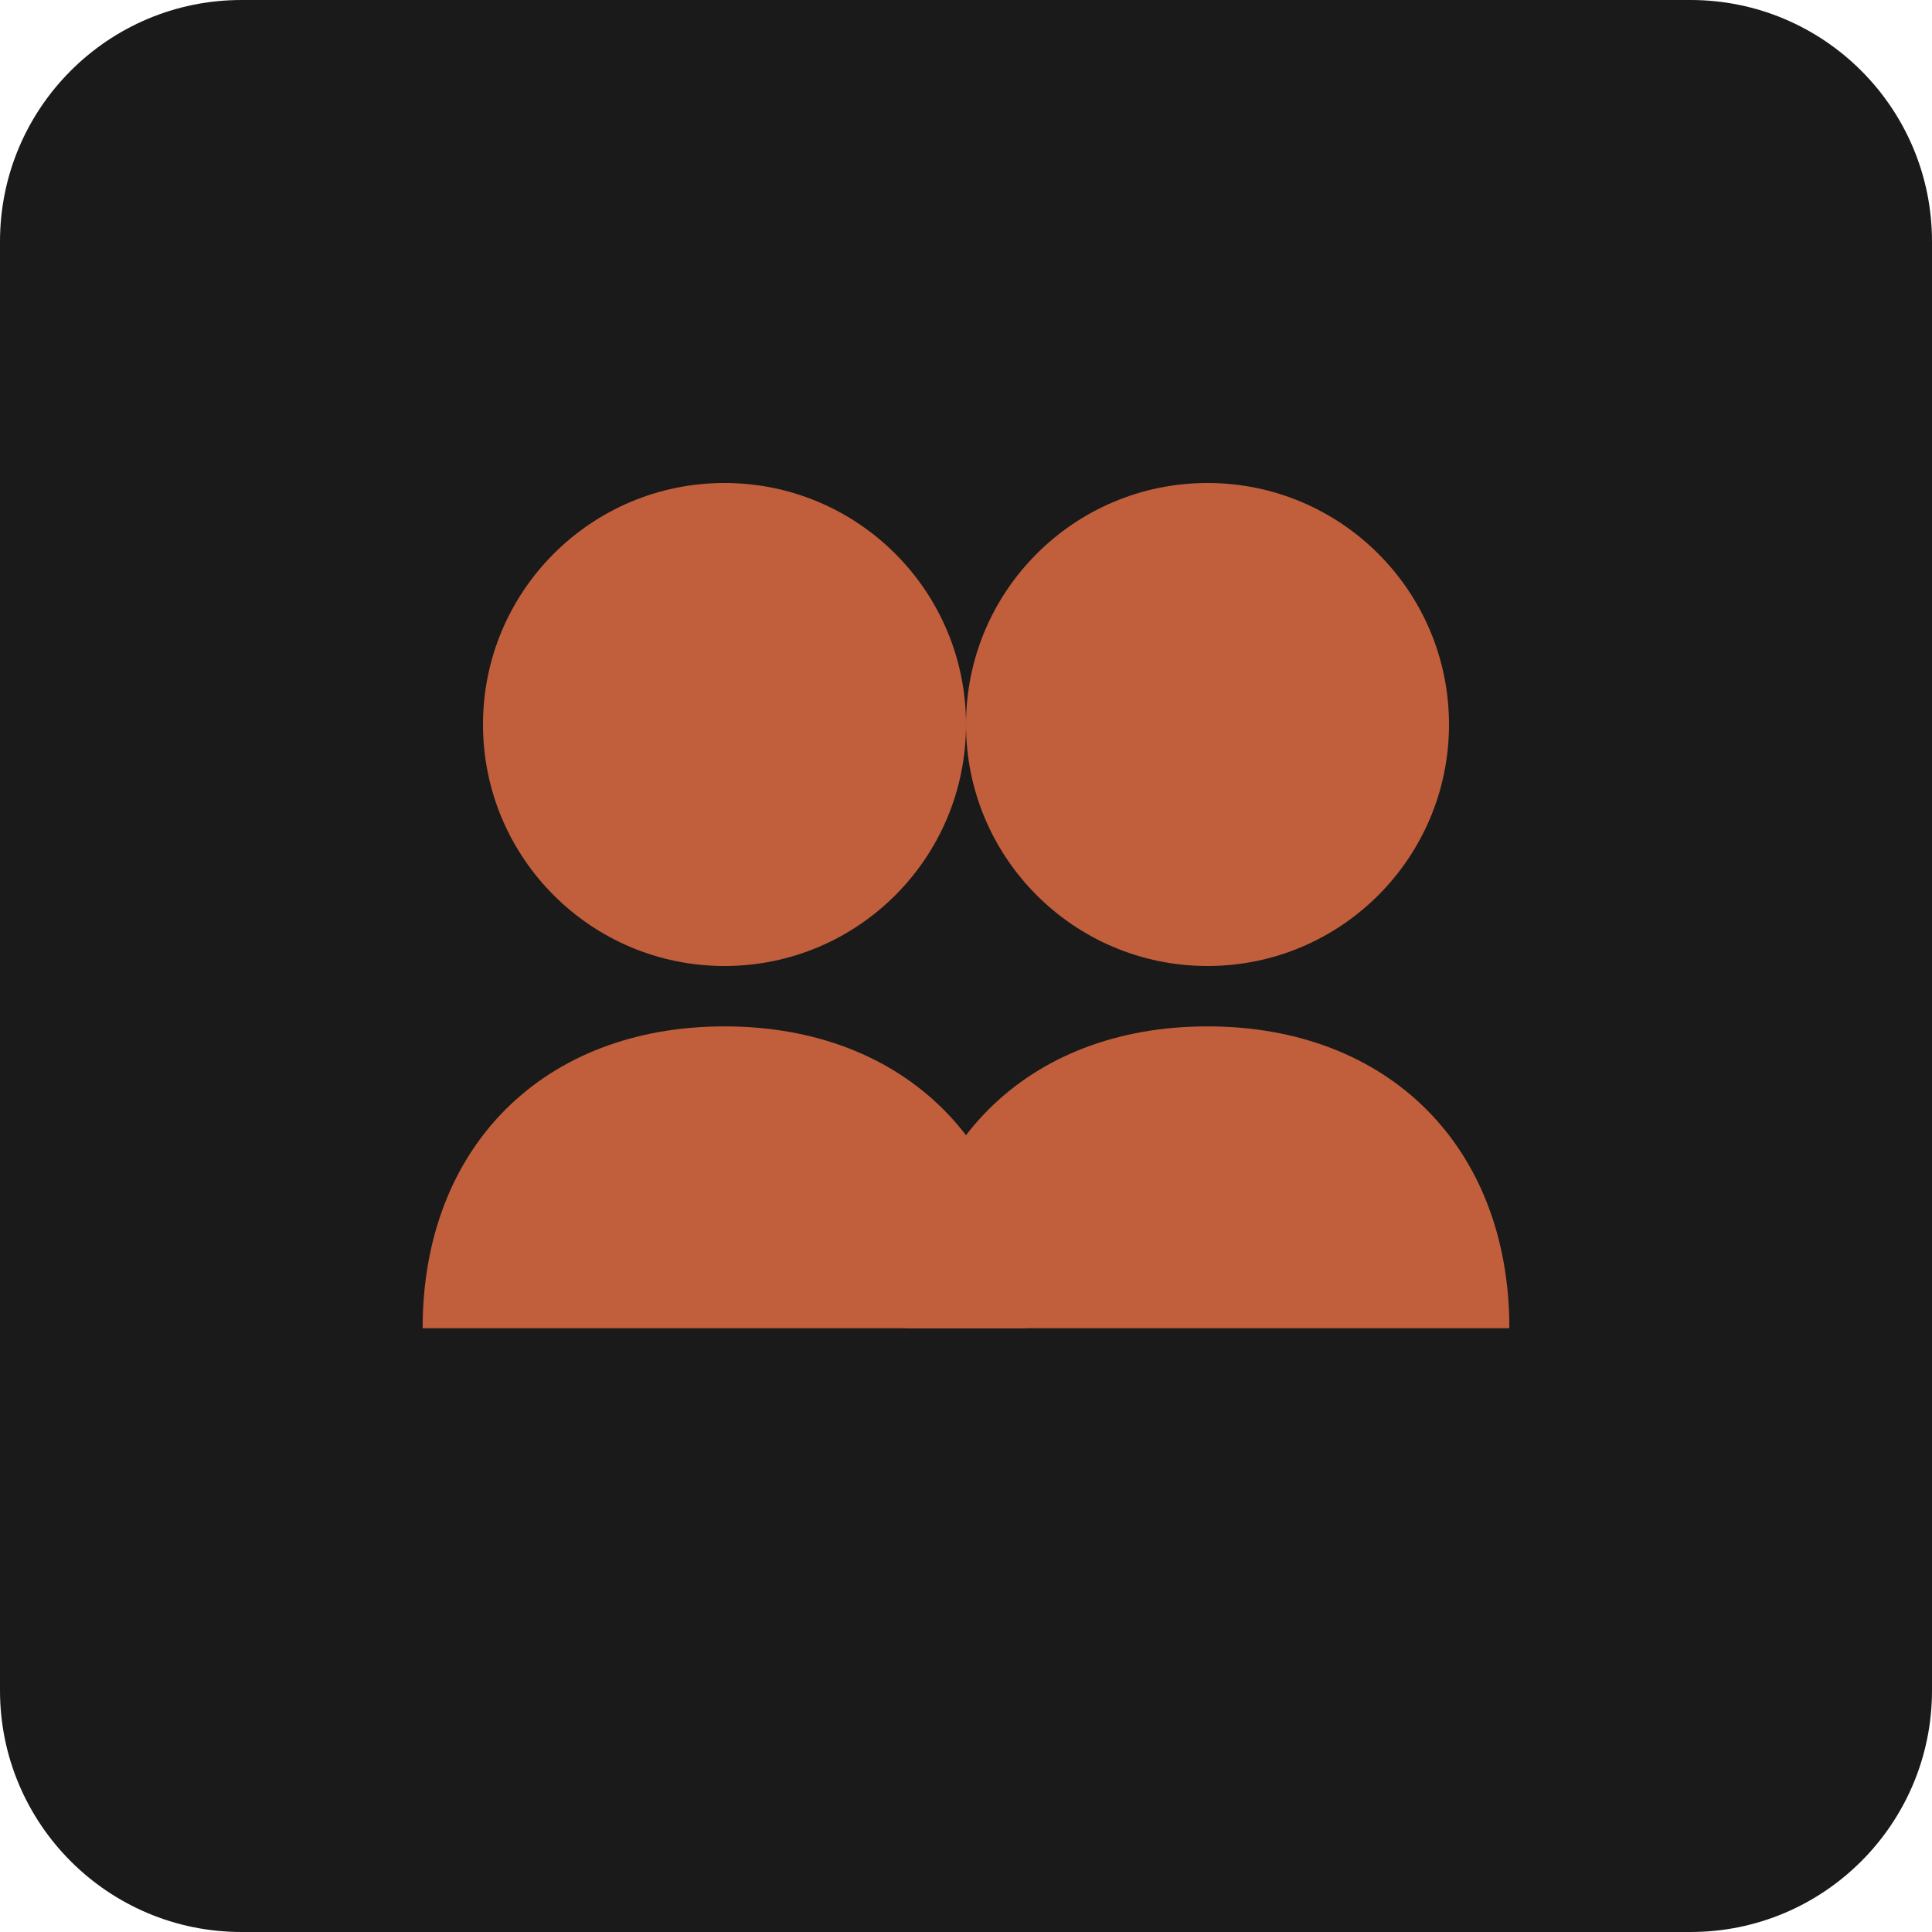
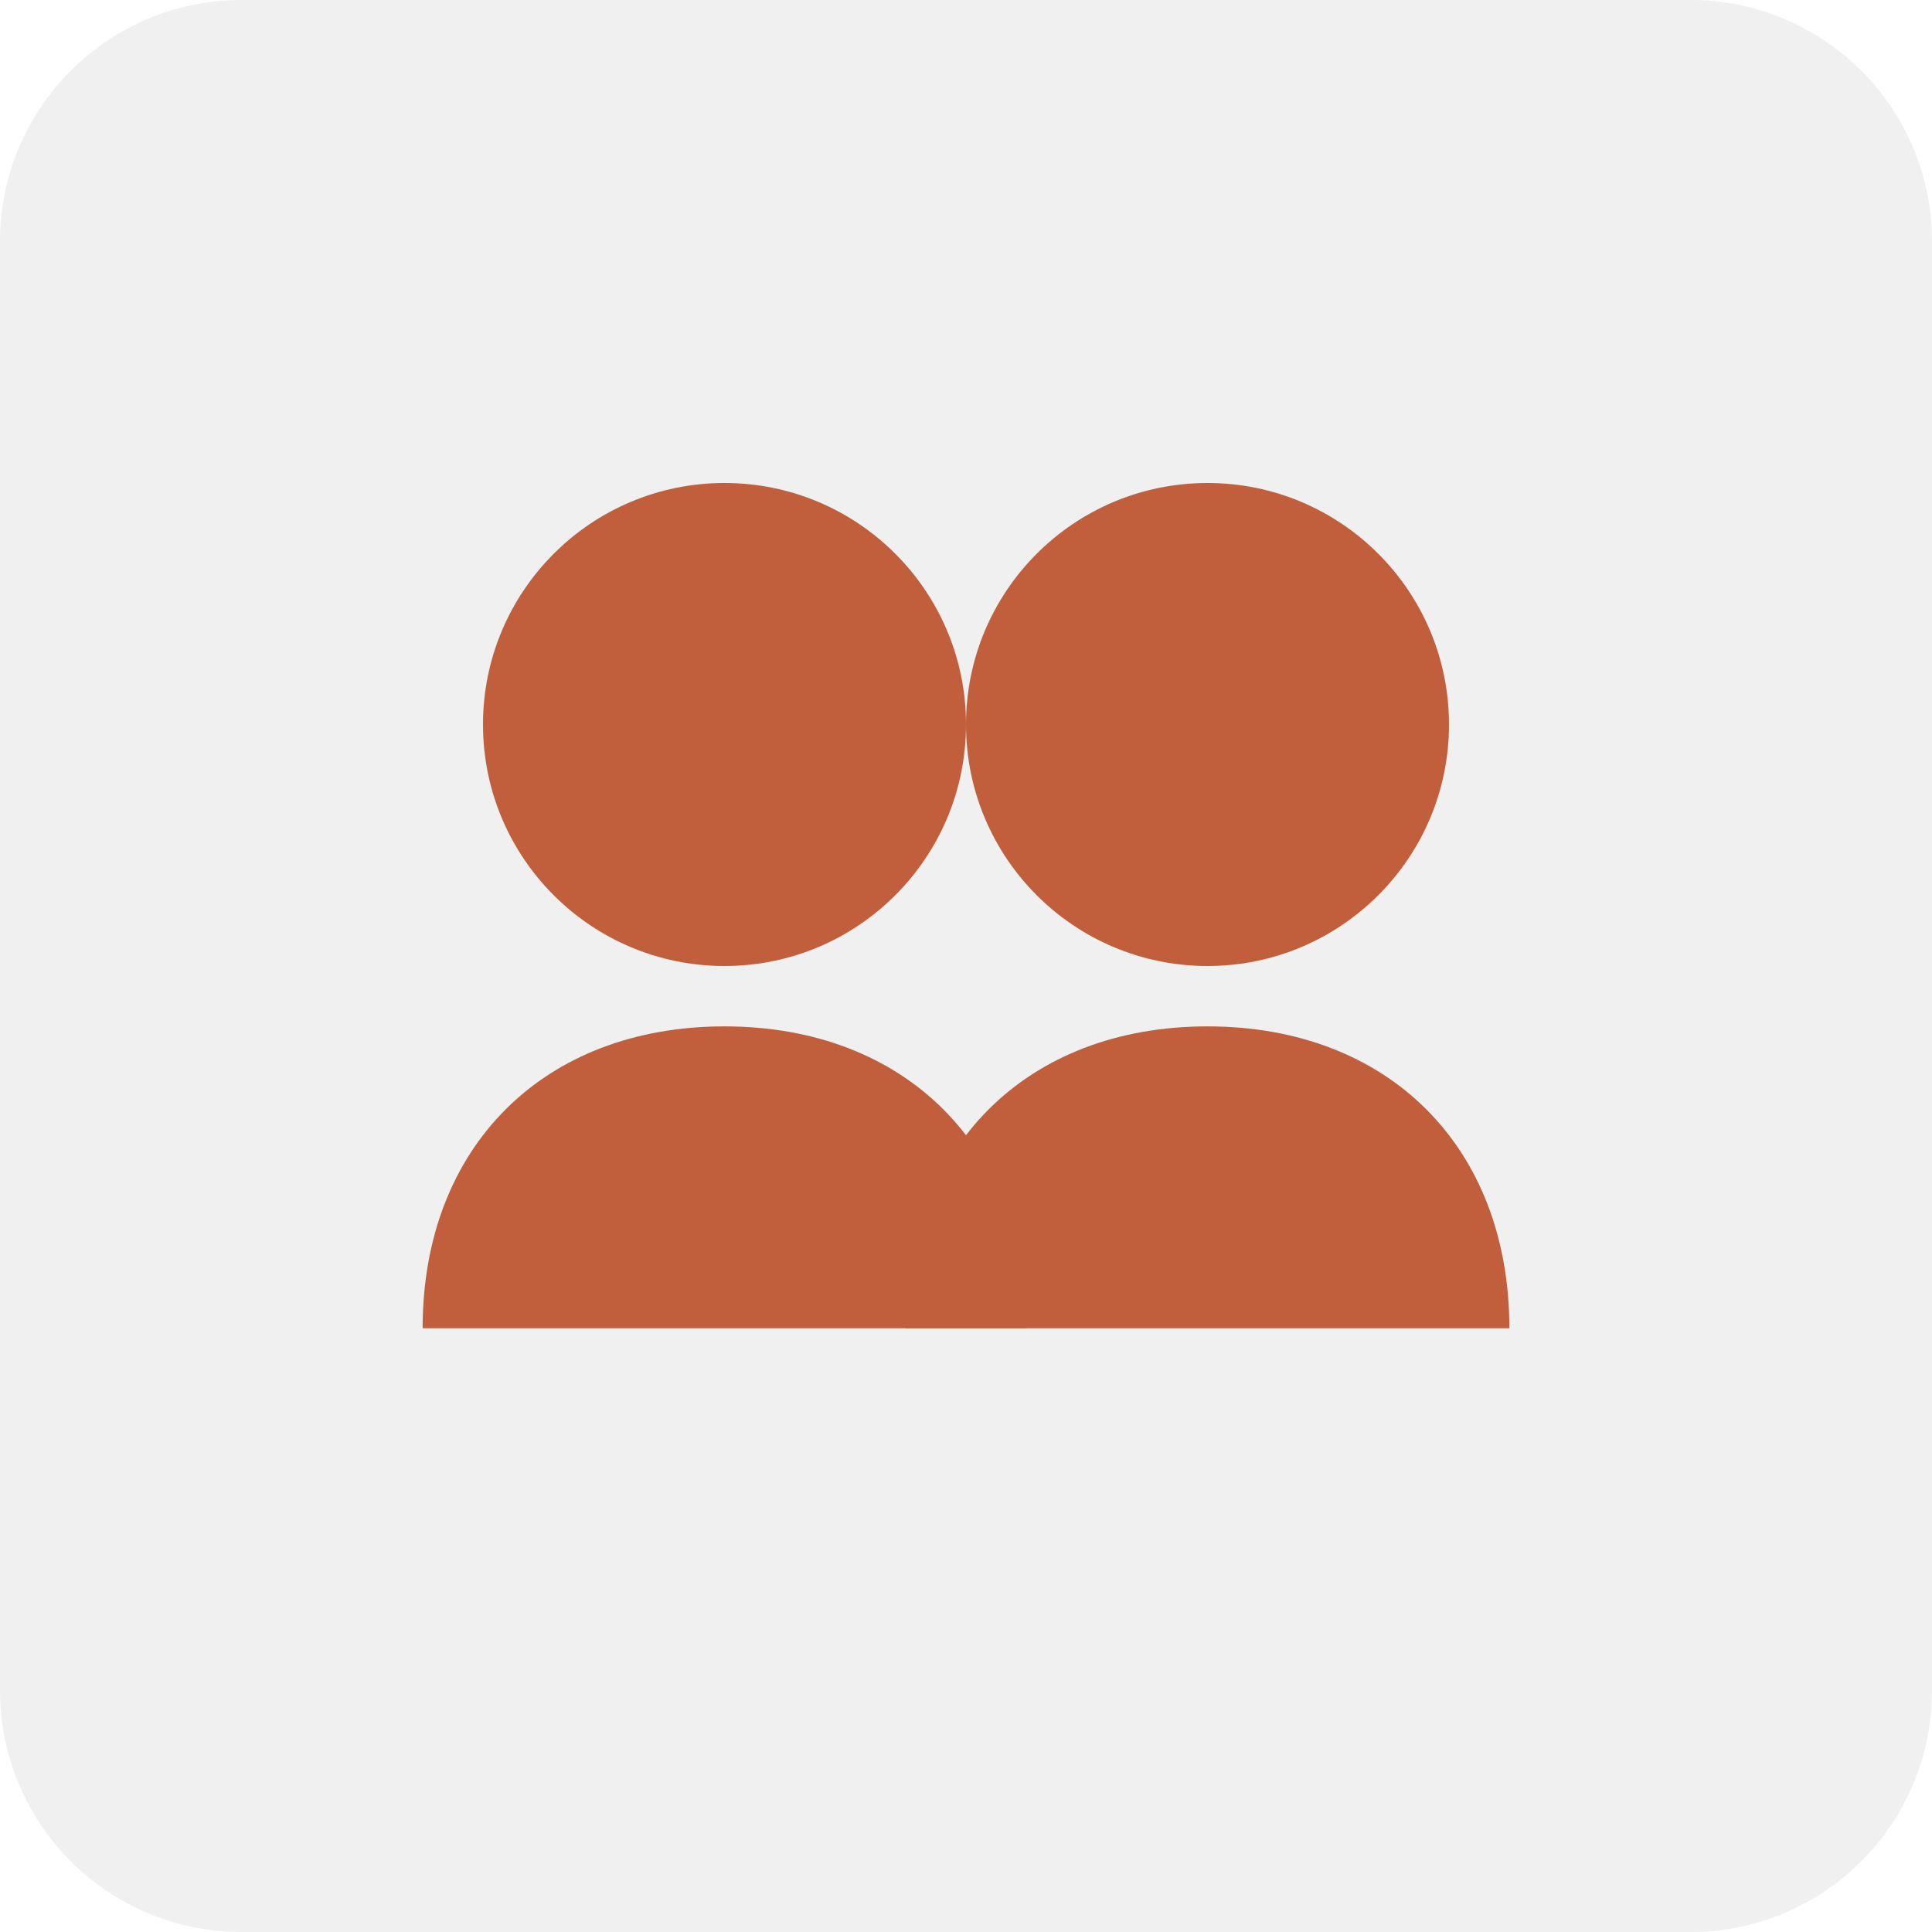
<svg xmlns="http://www.w3.org/2000/svg" viewBox="0 0 64 64">
-   <rect width="64" height="64" rx="8" ry="8" fill="#1a1a1a" />
+   <rect width="64" height="64" rx="8" ry="8" fill="#f0f0f0" />
  <circle cx="24" cy="24" r="8" fill="#C15F3C" />
  <circle cx="40" cy="24" r="8" fill="#C15F3C" />
  <path d="M14 44c0-6 4-10 10-10s10 4 10 10" fill="#C15F3C" />
  <path d="M30 44c0-6 4-10 10-10s10 4 10 10" fill="#C15F3C" />
</svg>
